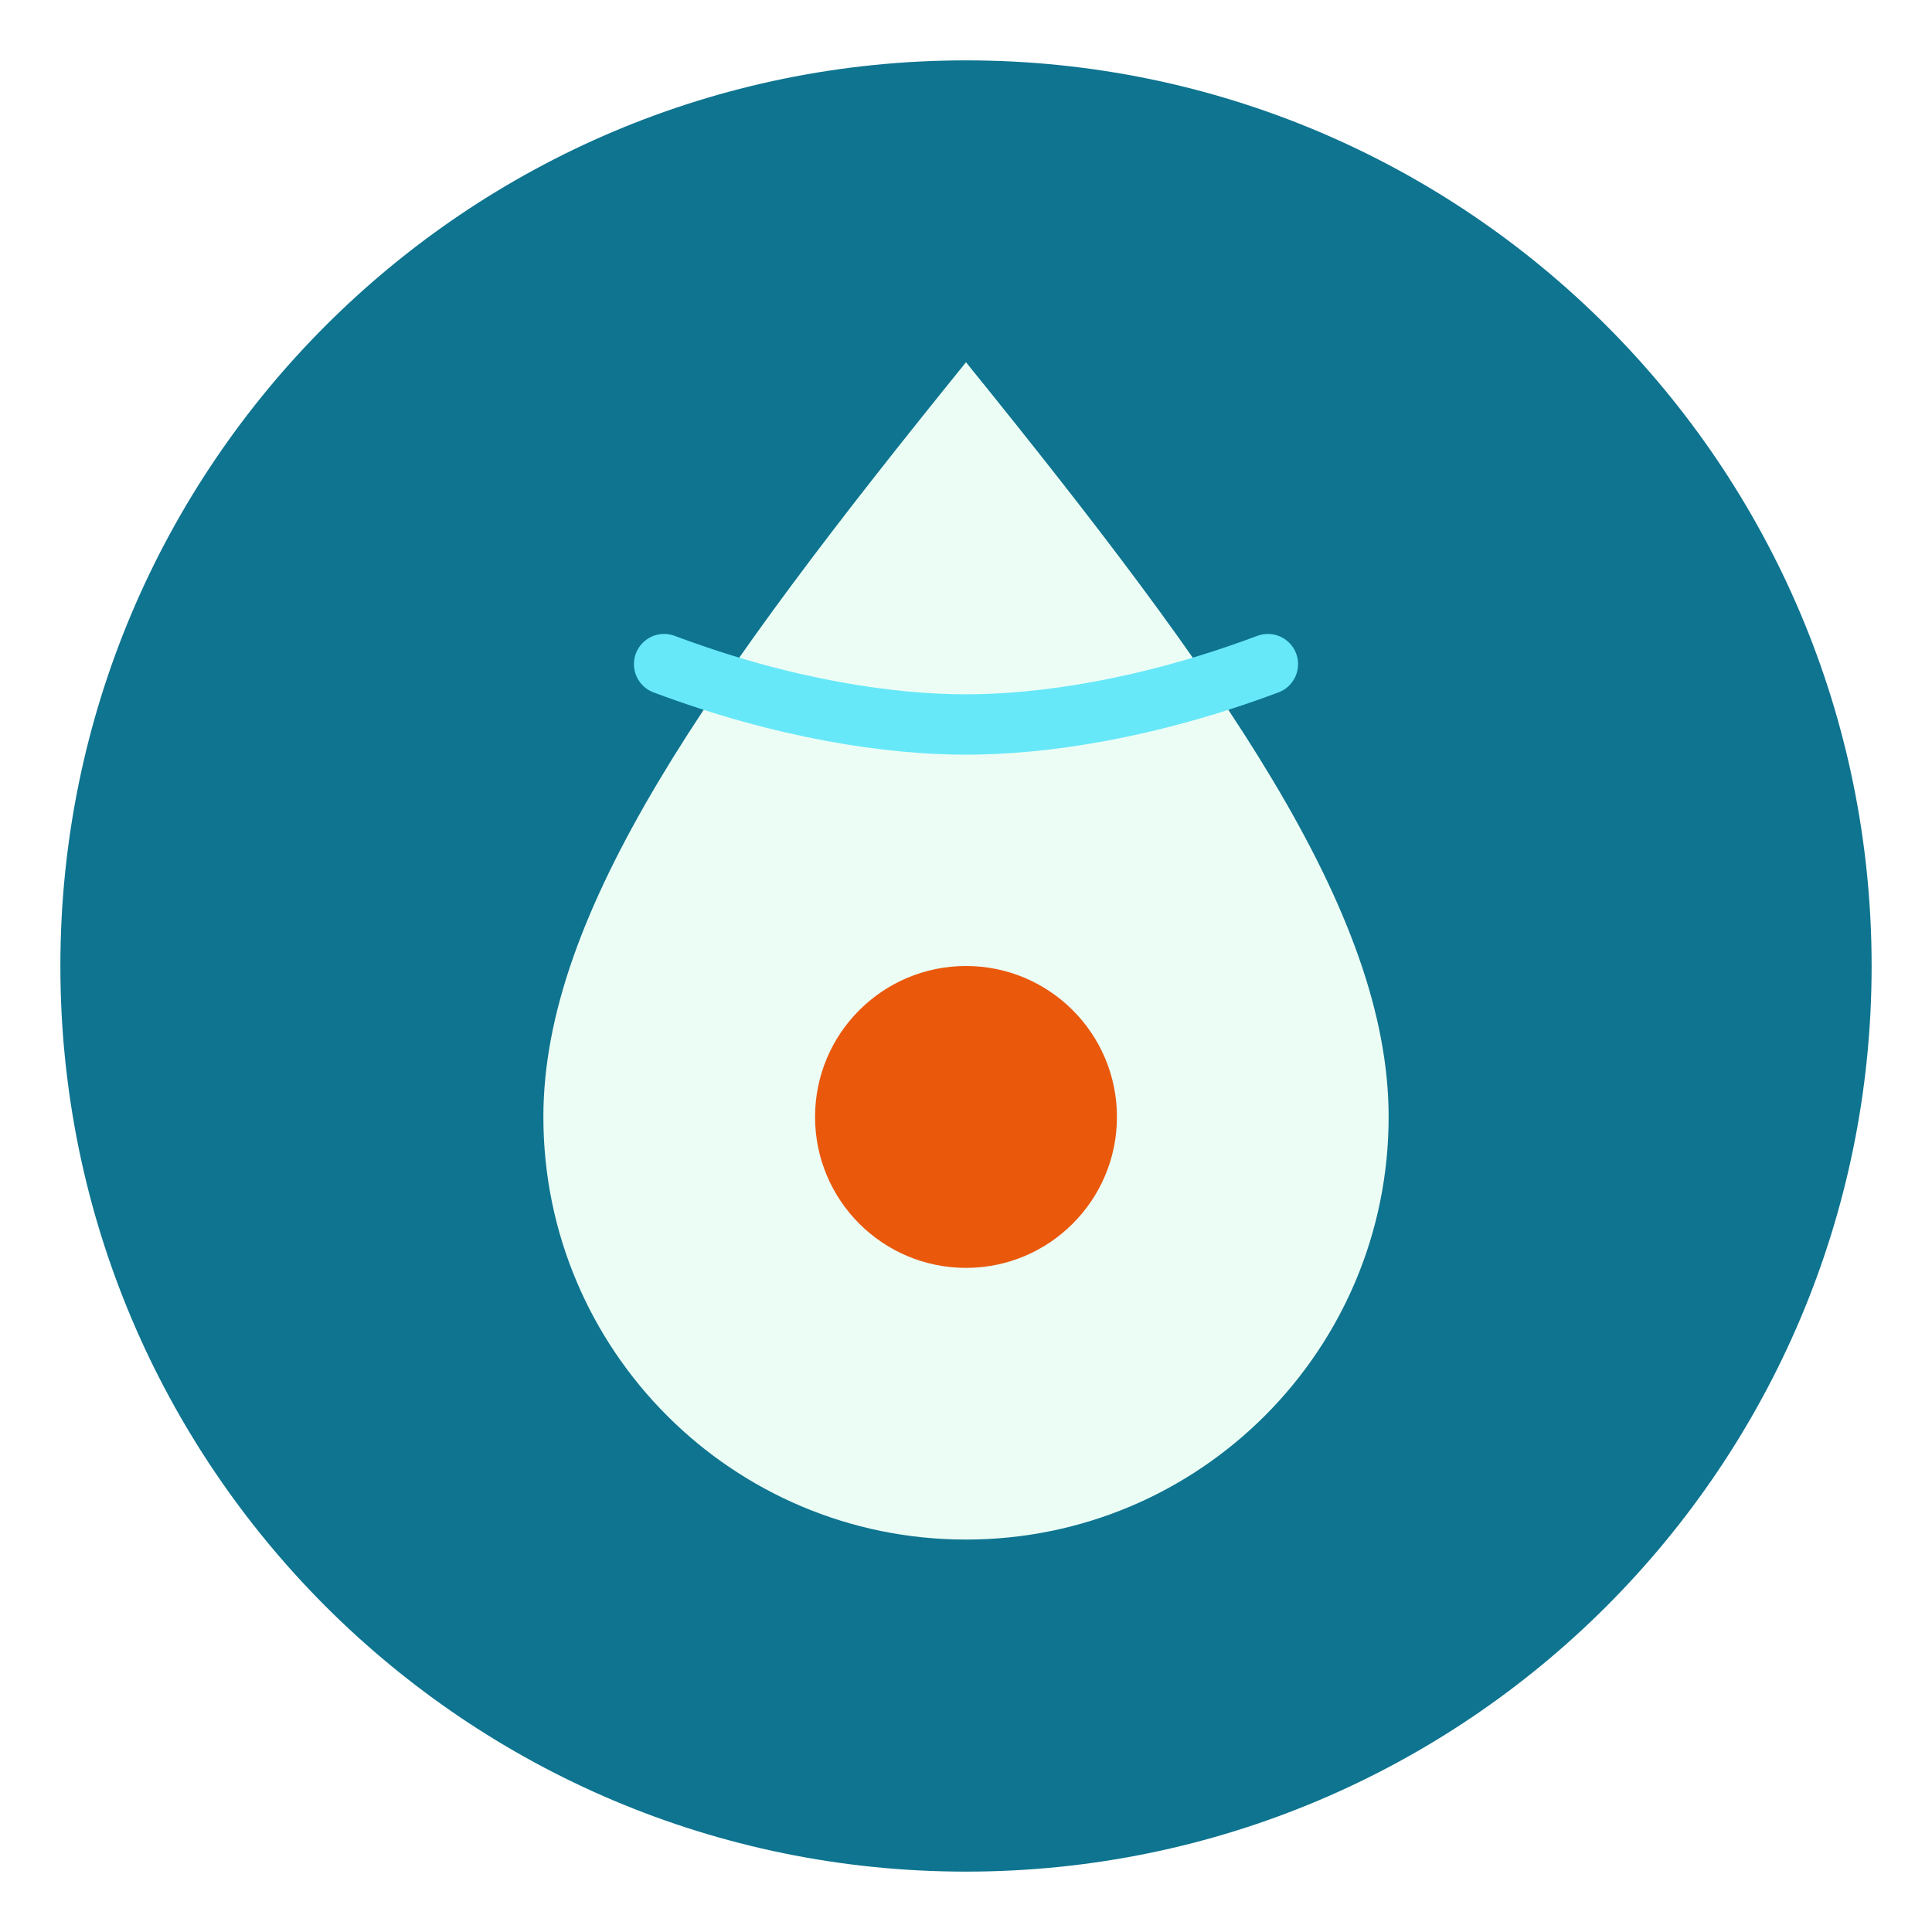
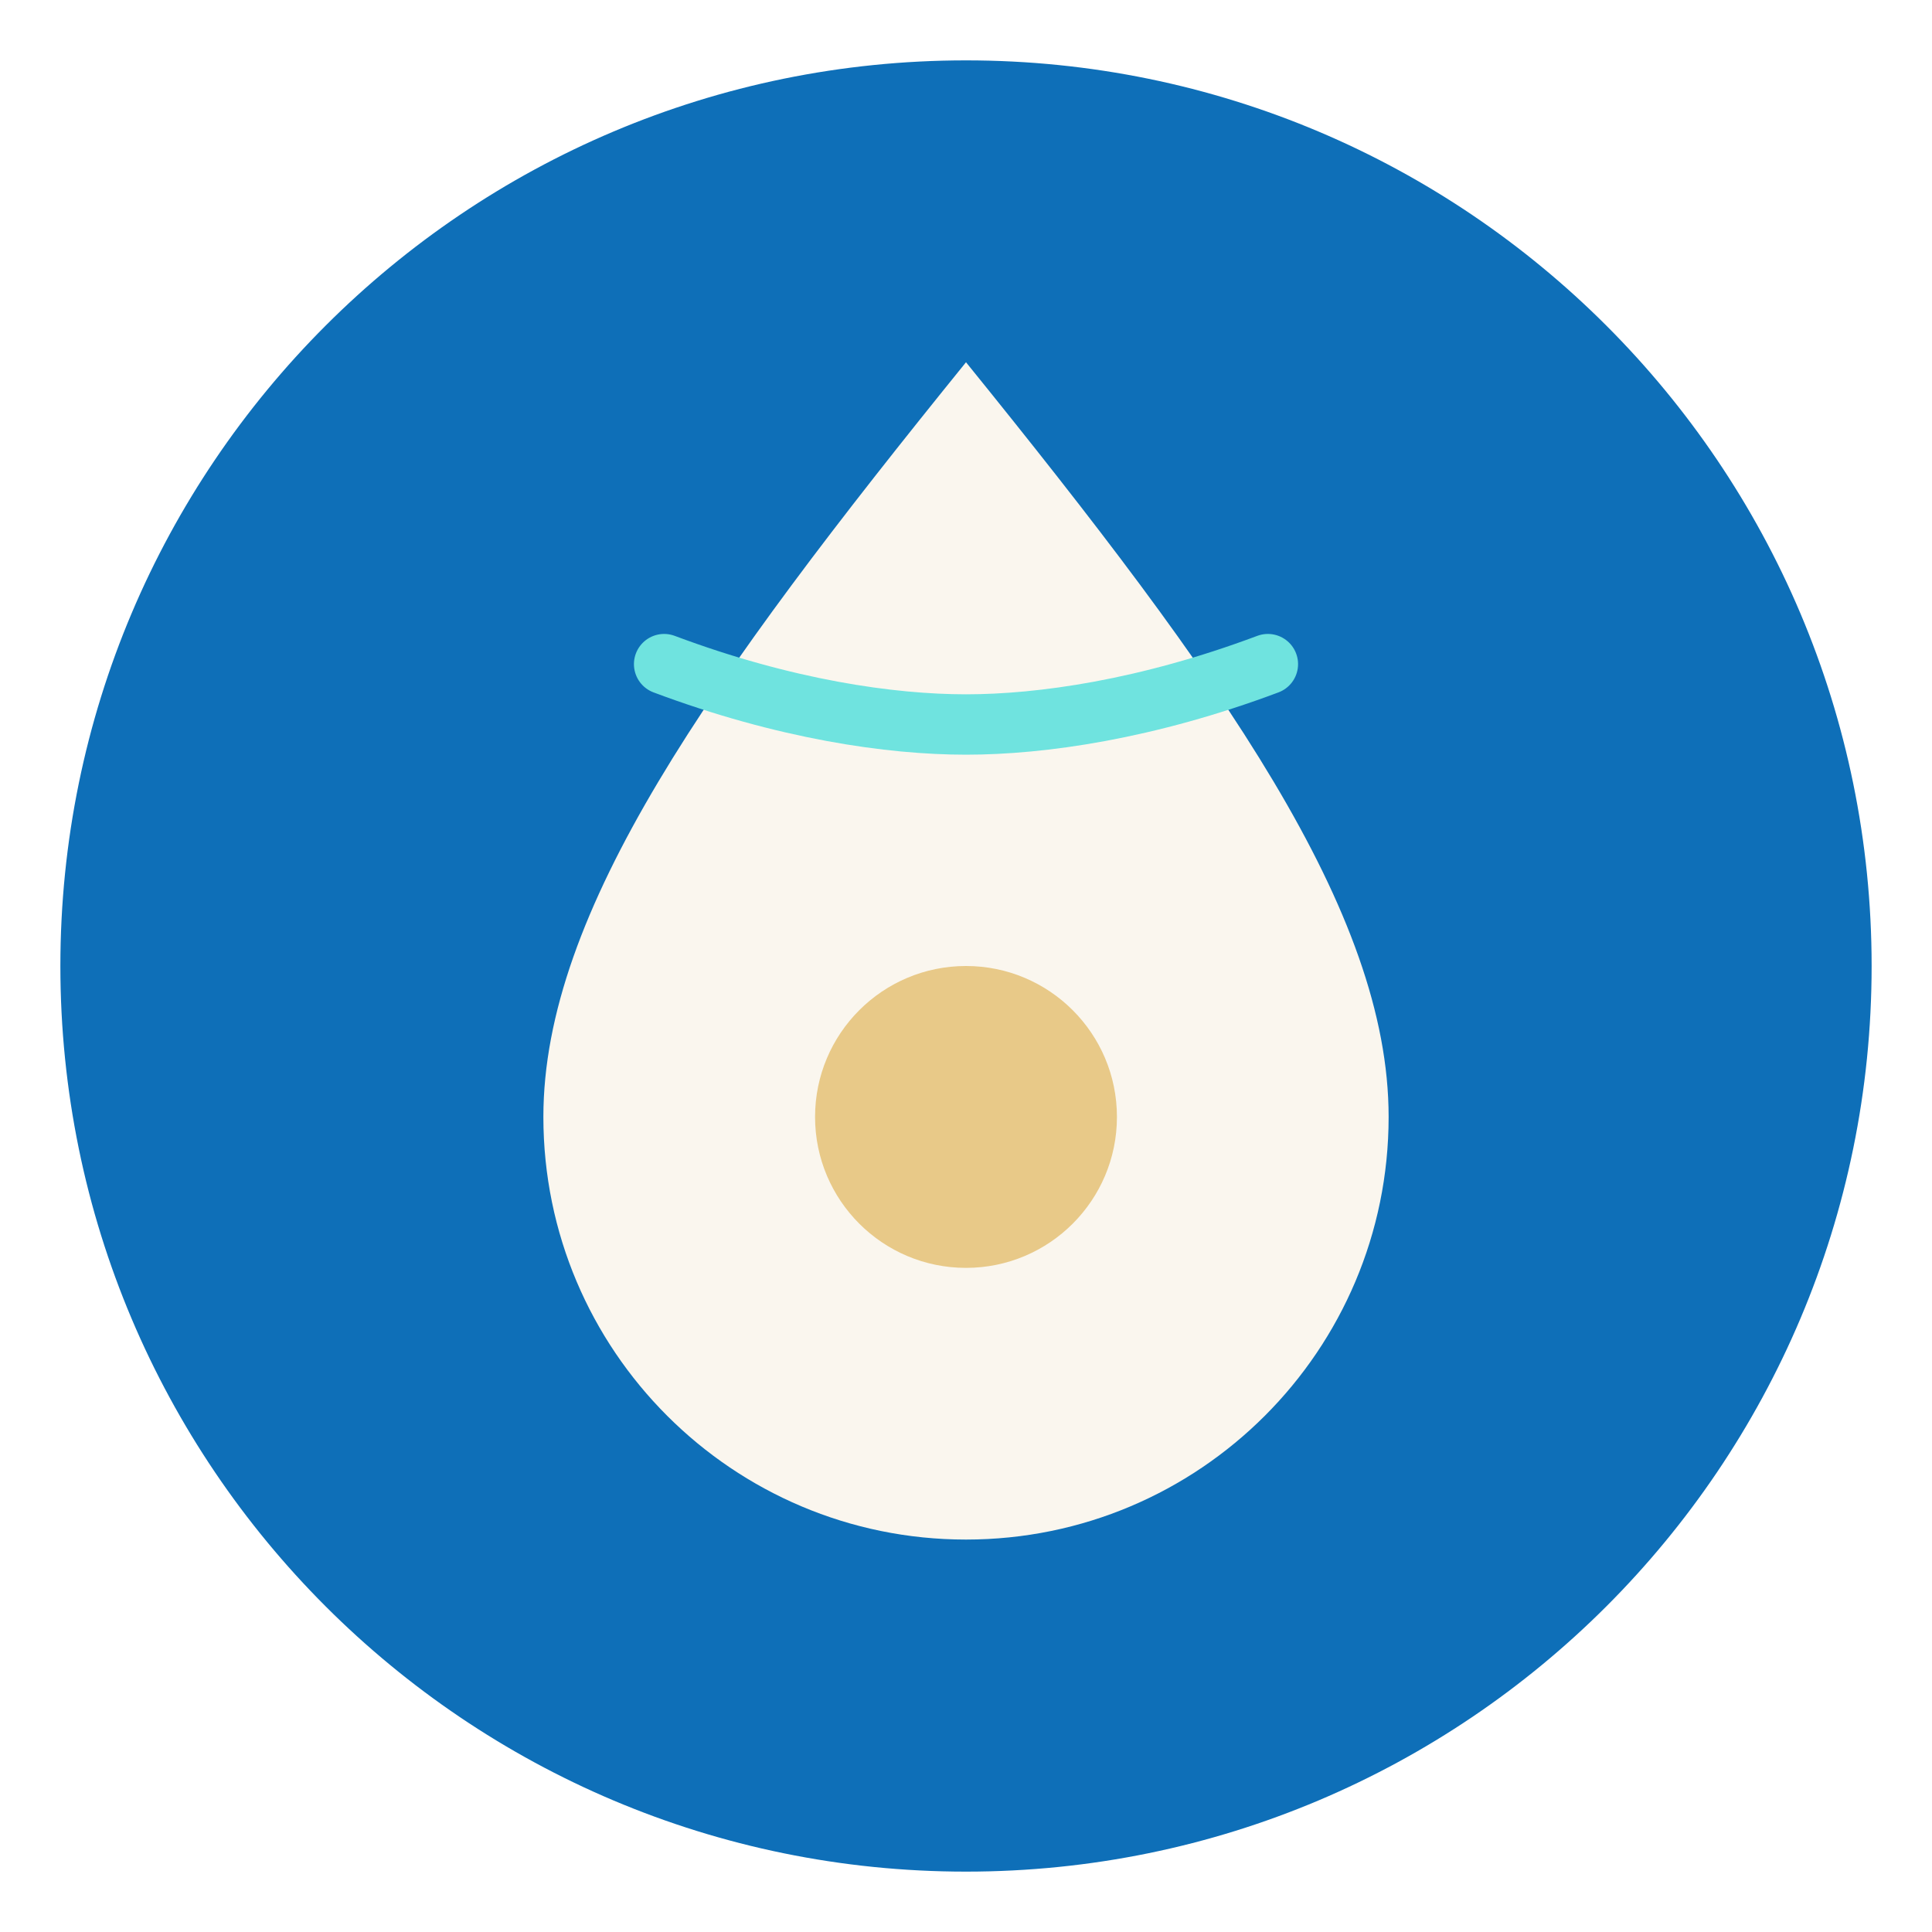
<svg xmlns="http://www.w3.org/2000/svg" viewBox="0 0 64 64" fill="none">
-   <circle cx="32" cy="32" r="30" fill="#0e7490" />
-   <path d="M32 12c-8.5 10.5-14 18.2-14 25a14 14 0 0 0 28 0c0-6.8-5.5-14.5-14-25z" fill="#ecfdf5" />
-   <circle cx="32" cy="37" r="5" fill="#ea580c" />
-   <path d="M22 22c4 1.5 7.5 2 10 2s6-.5 10-2" stroke="#67e8f9" stroke-width="2" stroke-linecap="round" />
+   <circle cx="32" cy="32" r="30" fill="#0e6fb8" />
+   <path d="M32 12c-8.5 10.5-14 18.2-14 25a14 14 0 0 0 28 0c0-6.8-5.5-14.5-14-25z" fill="#faf6ee" />
+   <circle cx="32" cy="37" r="5" fill="#e8c988" />
+   <path d="M22 22c4 1.5 7.5 2 10 2s6-.5 10-2" stroke="#6fe3df" stroke-width="2" stroke-linecap="round" />
</svg>
